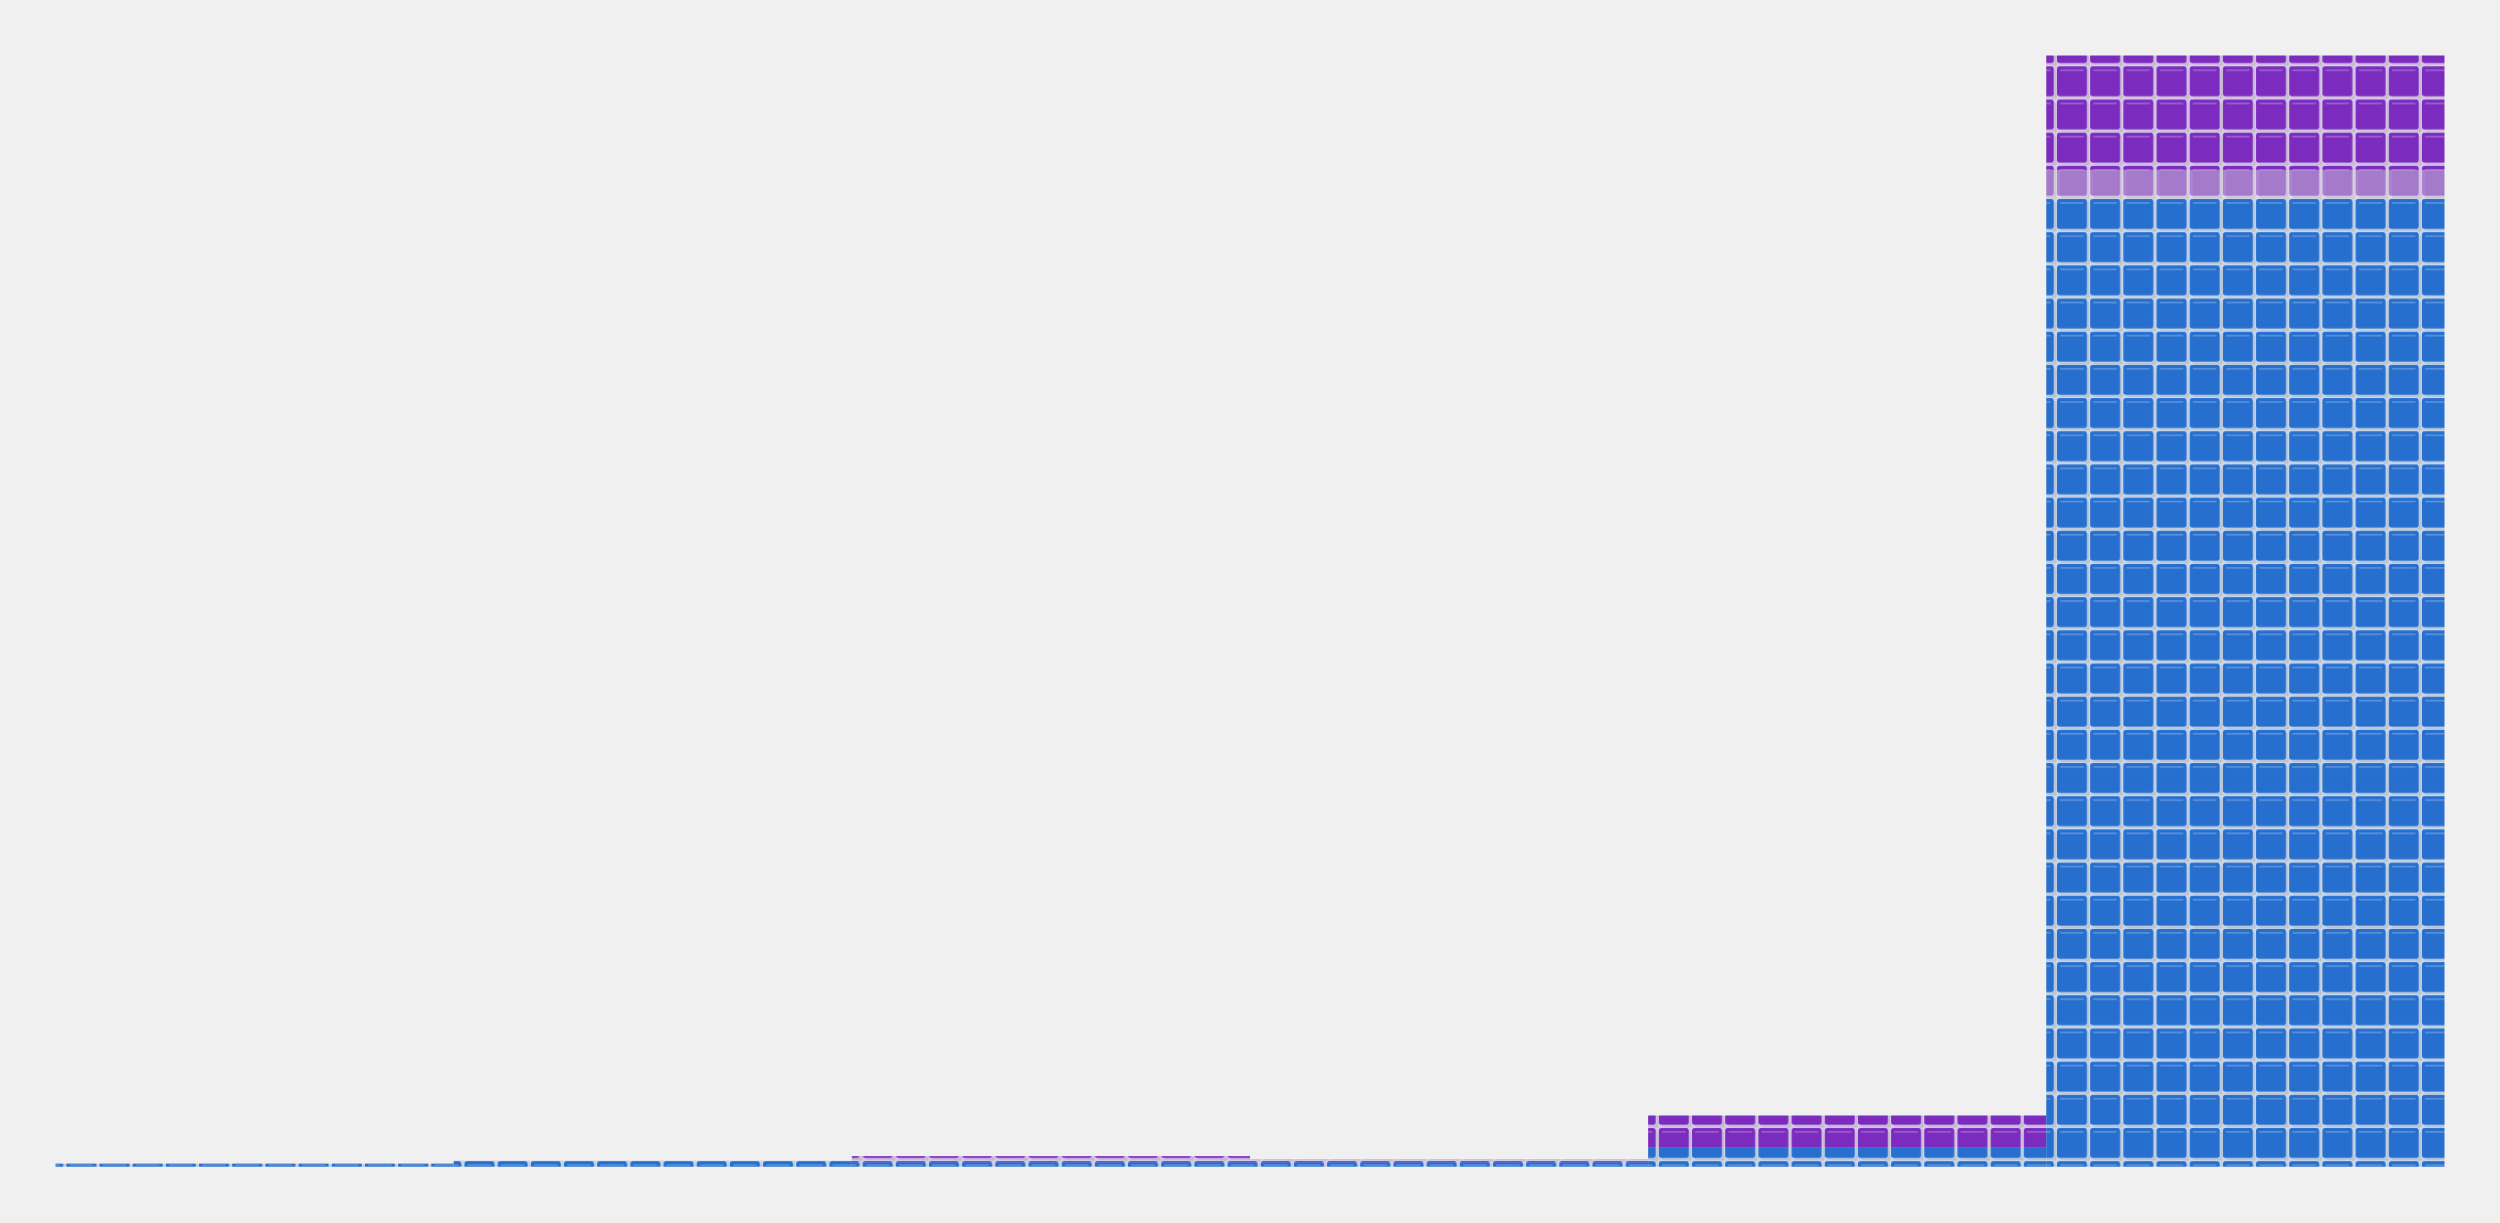
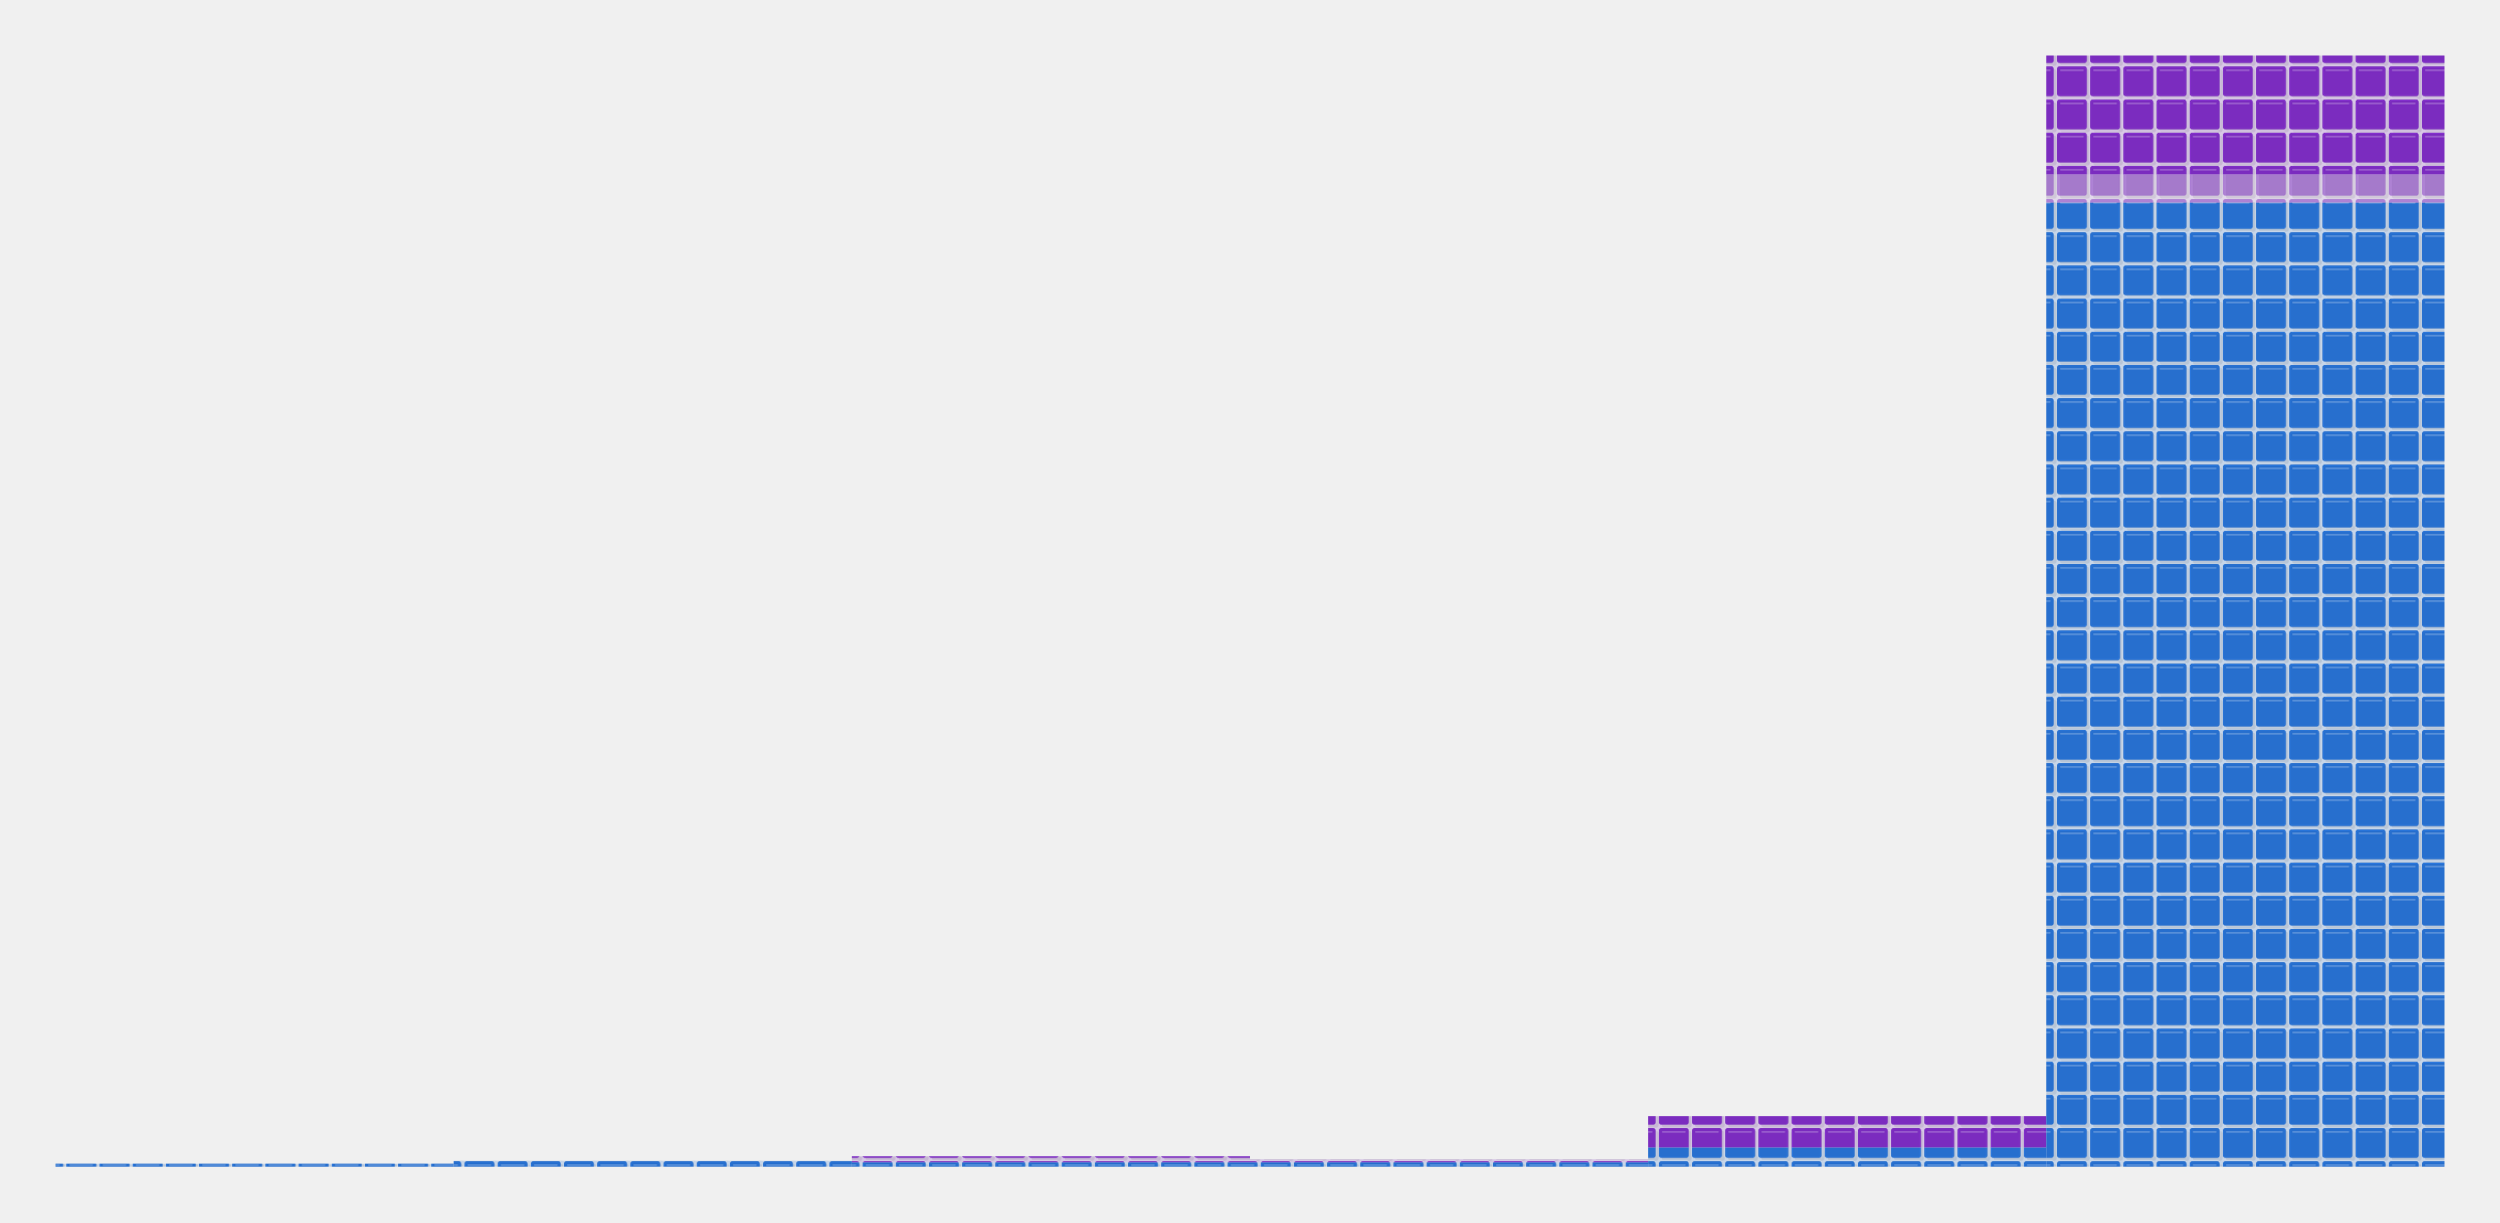
<svg xmlns="http://www.w3.org/2000/svg" viewBox="0 0 900 440" width="900" height="440" role="img" aria-labelledby="title description">
  <defs>
    <pattern id="assigned-Difficult" patternUnits="userSpaceOnUse" width="11.944" height="11.944">
      <rect class="tile-shadow" x="1.075" y="1.075" width="10.75" height="10.75" rx="0.86" fill="#000" fill-opacity="0.08" />
      <rect width="10.75" height="10.75" rx="0.86" fill="#276FCE" />
      <rect class="tile-highlight" x="1.075" y="1.075" width="8.6" height="0.645" rx="0.323" fill="#fff" fill-opacity="0.22" />
    </pattern>
    <pattern id="candidate-Superhuman" patternUnits="userSpaceOnUse" width="11.944" height="11.944">
      <rect class="tile-shadow" x="1.075" y="1.075" width="10.75" height="10.75" rx="0.86" fill="#000" fill-opacity="0.08" />
      <rect width="10.75" height="10.75" rx="0.86" fill="#7B2CBF" fill-opacity="0.5" />
      <rect class="tile-highlight" x="1.075" y="1.075" width="8.6" height="0.645" rx="0.323" fill="#fff" fill-opacity="0.22" />
    </pattern>
    <pattern id="assigned-Superhuman" patternUnits="userSpaceOnUse" width="11.944" height="11.944">
      <rect class="tile-shadow" x="1.075" y="1.075" width="10.75" height="10.75" rx="0.86" fill="#000" fill-opacity="0.08" />
      <rect width="10.75" height="10.75" rx="0.86" fill="#7B2CBF" />
      <rect class="tile-highlight" x="1.075" y="1.075" width="8.6" height="0.645" rx="0.323" fill="#fff" fill-opacity="0.22" />
    </pattern>
  </defs>
  <g data-period="2025-04" data-through="2025-06" data-total="2" data-months="3">
    <g data-series="assigned:Difficult" data-count="2">
-       <rect class="rate-underlay" x="20" y="418.918" width="143.333" height="1.083" fill="#276FCE" fill-opacity="0.2" />
-       <rect class="rate-stack" x="20" y="418.918" width="143.333" height="1.083" fill="url(#assigned-Difficult)" />
+       <rect class="rate-underlay" x="20" y="418.93" width="143.333" height="1.069" fill="#276FCE" fill-opacity="0.2" />
+       <rect class="rate-stack" x="20" y="418.93" width="143.333" height="1.069" fill="url(#assigned-Difficult)" />
    </g>
  </g>
  <g data-period="2025-07" data-through="2025-09" data-total="4" data-months="3">
    <g data-series="assigned:Difficult" data-count="4">
-       <rect class="rate-underlay" x="163.333" y="417.835" width="143.333" height="2.165" fill="#276FCE" fill-opacity="0.2" />
-       <rect class="rate-stack" x="163.333" y="417.835" width="143.333" height="2.165" fill="url(#assigned-Difficult)" />
+       <rect class="rate-underlay" x="163.333" y="417.861" width="143.333" height="2.139" fill="#276FCE" fill-opacity="0.2" />
+       <rect class="rate-stack" x="163.333" y="417.861" width="143.333" height="2.139" fill="url(#assigned-Difficult)" />
    </g>
  </g>
  <g data-period="2025-10" data-through="2025-12" data-total="7" data-months="3">
    <g data-series="assigned:Difficult" data-count="3">
-       <rect class="rate-underlay" x="306.667" y="418.376" width="143.333" height="1.624" fill="#276FCE" fill-opacity="0.2" />
-       <rect class="rate-stack" x="306.667" y="418.376" width="143.333" height="1.624" fill="url(#assigned-Difficult)" />
+       <rect class="rate-underlay" x="306.667" y="418.396" width="143.333" height="1.604" fill="#276FCE" fill-opacity="0.2" />
+       <rect class="rate-stack" x="306.667" y="418.396" width="143.333" height="1.604" fill="url(#assigned-Difficult)" />
    </g>
    <g data-series="assigned:Superhuman" data-count="4">
-       <rect class="rate-underlay" x="306.667" y="416.211" width="143.333" height="2.165" fill="#7B2CBF" fill-opacity="0.2" />
-       <rect class="rate-stack" x="306.667" y="416.211" width="143.333" height="2.165" fill="url(#assigned-Superhuman)" />
+       <rect class="rate-underlay" x="306.667" y="416.257" width="143.333" height="2.139" fill="#7B2CBF" fill-opacity="0.2" />
+       <rect class="rate-stack" x="306.667" y="416.257" width="143.333" height="2.139" fill="url(#assigned-Superhuman)" />
    </g>
  </g>
  <g data-period="2026-01" data-through="2026-03" data-total="5" data-months="3">
    <g data-series="assigned:Difficult" data-count="3">
-       <rect class="rate-underlay" x="450" y="418.376" width="143.333" height="1.624" fill="#276FCE" fill-opacity="0.2" />
-       <rect class="rate-stack" x="450" y="418.376" width="143.333" height="1.624" fill="url(#assigned-Difficult)" />
+       <rect class="rate-underlay" x="450" y="418.396" width="143.333" height="1.604" fill="#276FCE" fill-opacity="0.2" />
+       <rect class="rate-stack" x="450" y="418.396" width="143.333" height="1.604" fill="url(#assigned-Difficult)" />
    </g>
    <g data-series="assigned:Superhuman" data-count="2">
-       <rect class="rate-underlay" x="450" y="417.294" width="143.333" height="1.083" fill="#7B2CBF" fill-opacity="0.2" />
-       <rect class="rate-stack" x="450" y="417.294" width="143.333" height="1.083" fill="url(#assigned-Superhuman)" />
+       <rect class="rate-underlay" x="450" y="417.326" width="143.333" height="1.069" fill="#7B2CBF" fill-opacity="0.2" />
+       <rect class="rate-stack" x="450" y="417.326" width="143.333" height="1.069" fill="url(#assigned-Superhuman)" />
    </g>
  </g>
  <g data-period="2026-04" data-through="2026-06" data-total="34" data-months="3">
    <g data-series="assigned:Difficult" data-count="13">
-       <rect class="rate-underlay" x="593.333" y="412.964" width="143.333" height="7.037" fill="#276FCE" fill-opacity="0.2" />
-       <rect class="rate-stack" x="593.333" y="412.964" width="143.333" height="7.037" fill="url(#assigned-Difficult)" />
+       <rect class="rate-underlay" x="593.333" y="413.048" width="143.333" height="6.952" fill="#276FCE" fill-opacity="0.2" />
+       <rect class="rate-stack" x="593.333" y="413.048" width="143.333" height="6.952" fill="url(#assigned-Difficult)" />
    </g>
    <g data-series="assigned:Superhuman" data-count="21">
-       <rect class="rate-underlay" x="593.333" y="401.597" width="143.333" height="11.367" fill="#7B2CBF" fill-opacity="0.2" />
-       <rect class="rate-stack" x="593.333" y="401.597" width="143.333" height="11.367" fill="url(#assigned-Superhuman)" />
+       <rect class="rate-underlay" x="593.333" y="401.818" width="143.333" height="11.23" fill="#7B2CBF" fill-opacity="0.2" />
+       <rect class="rate-stack" x="593.333" y="401.818" width="143.333" height="11.23" fill="url(#assigned-Superhuman)" />
    </g>
  </g>
-   <g data-period="2026-07" data-through="2026-09" data-total="739" data-months="3">
-     <g data-series="assigned:Difficult" data-count="644">
-       <rect class="rate-underlay" x="736.667" y="71.421" width="143.333" height="348.579" fill="#276FCE" fill-opacity="0.2" />
-       <rect class="rate-stack" x="736.667" y="71.421" width="143.333" height="348.579" fill="url(#assigned-Difficult)" />
+   <g data-period="2026-07" data-through="2026-09" data-total="748" data-months="3">
+     <g data-series="assigned:Difficult" data-count="649">
+       <rect class="rate-underlay" x="736.667" y="72.941" width="143.333" height="347.059" fill="#276FCE" fill-opacity="0.2" />
+       <rect class="rate-stack" x="736.667" y="72.941" width="143.333" height="347.059" fill="url(#assigned-Difficult)" />
    </g>
    <g data-series="candidate:Superhuman" data-count="19">
-       <rect class="rate-underlay" x="736.667" y="61.137" width="143.333" height="10.284" fill="#7B2CBF" fill-opacity="0.12" />
-       <rect class="rate-stack" x="736.667" y="61.137" width="143.333" height="10.284" fill="url(#candidate-Superhuman)" />
+       <rect class="rate-underlay" x="736.667" y="62.781" width="143.333" height="10.16" fill="#7B2CBF" fill-opacity="0.12" />
+       <rect class="rate-stack" x="736.667" y="62.781" width="143.333" height="10.16" fill="url(#candidate-Superhuman)" />
    </g>
-     <g data-series="assigned:Superhuman" data-count="76">
-       <rect class="rate-underlay" x="736.667" y="20" width="143.333" height="41.137" fill="#7B2CBF" fill-opacity="0.2" />
-       <rect class="rate-stack" x="736.667" y="20" width="143.333" height="41.137" fill="url(#assigned-Superhuman)" />
+     <g data-series="assigned:Superhuman" data-count="80">
+       <rect class="rate-underlay" x="736.667" y="20" width="143.333" height="42.781" fill="#7B2CBF" fill-opacity="0.2" />
+       <rect class="rate-stack" x="736.667" y="20" width="143.333" height="42.781" fill="url(#assigned-Superhuman)" />
    </g>
  </g>
</svg>
